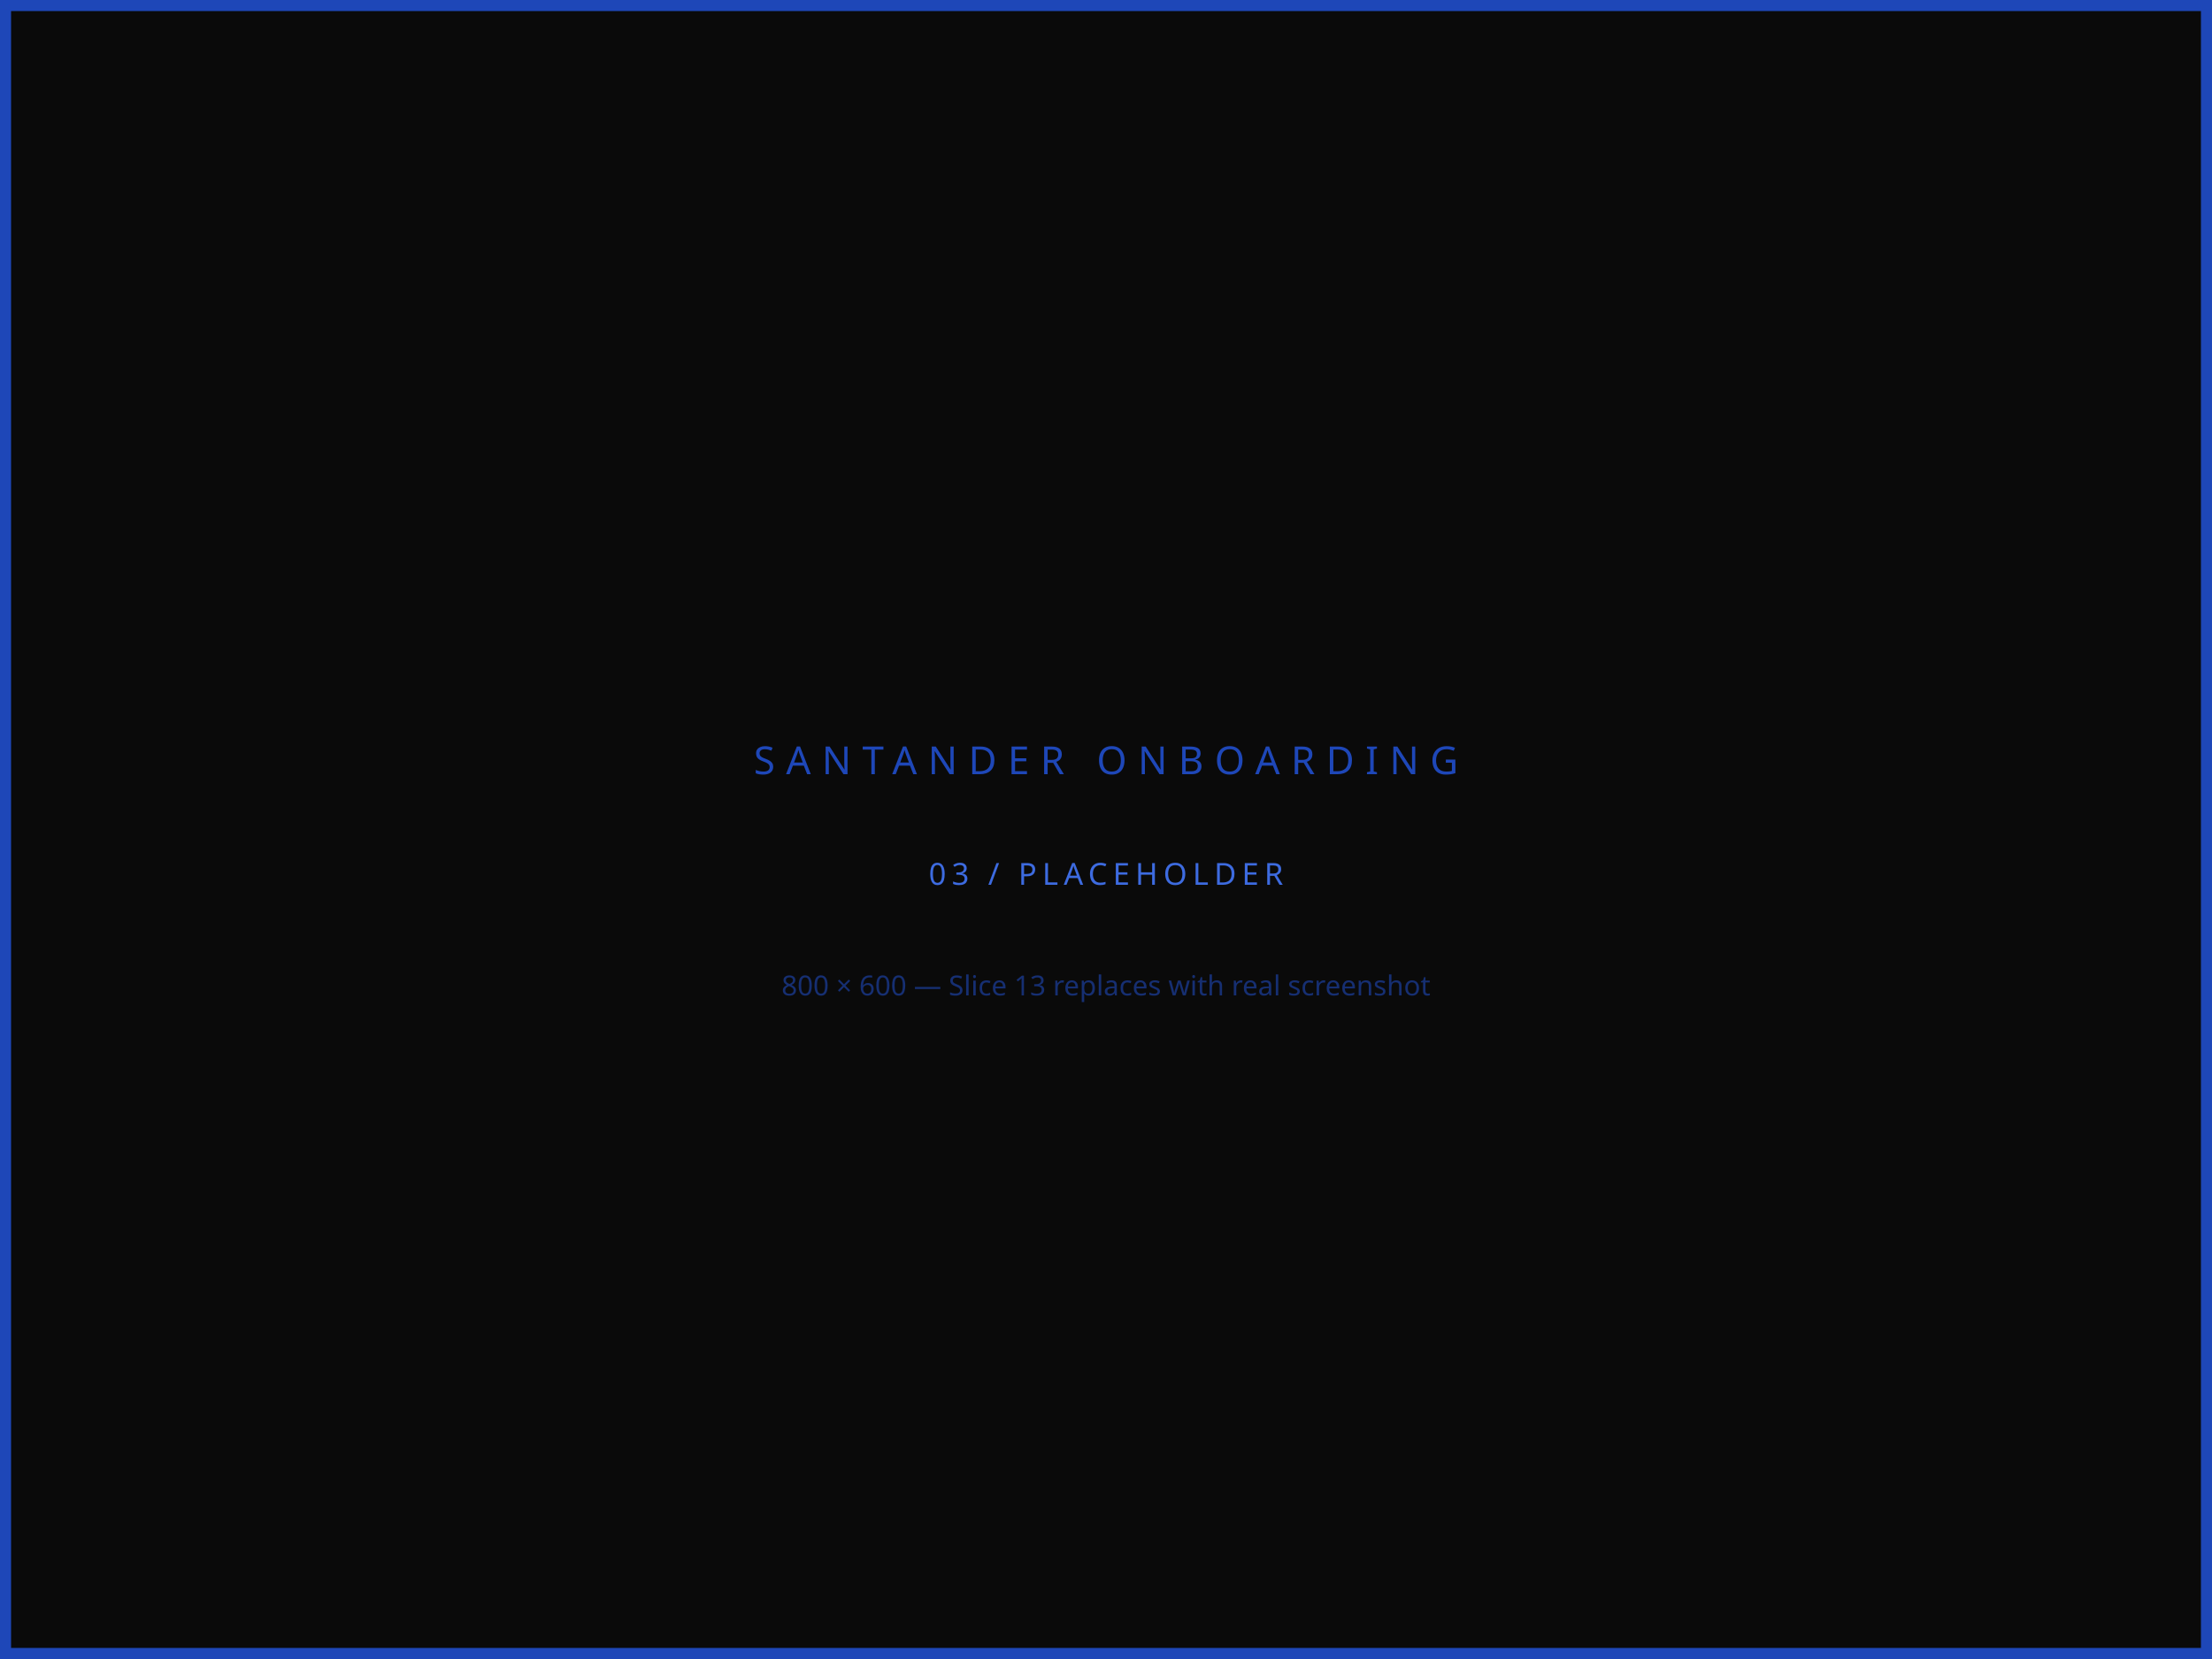
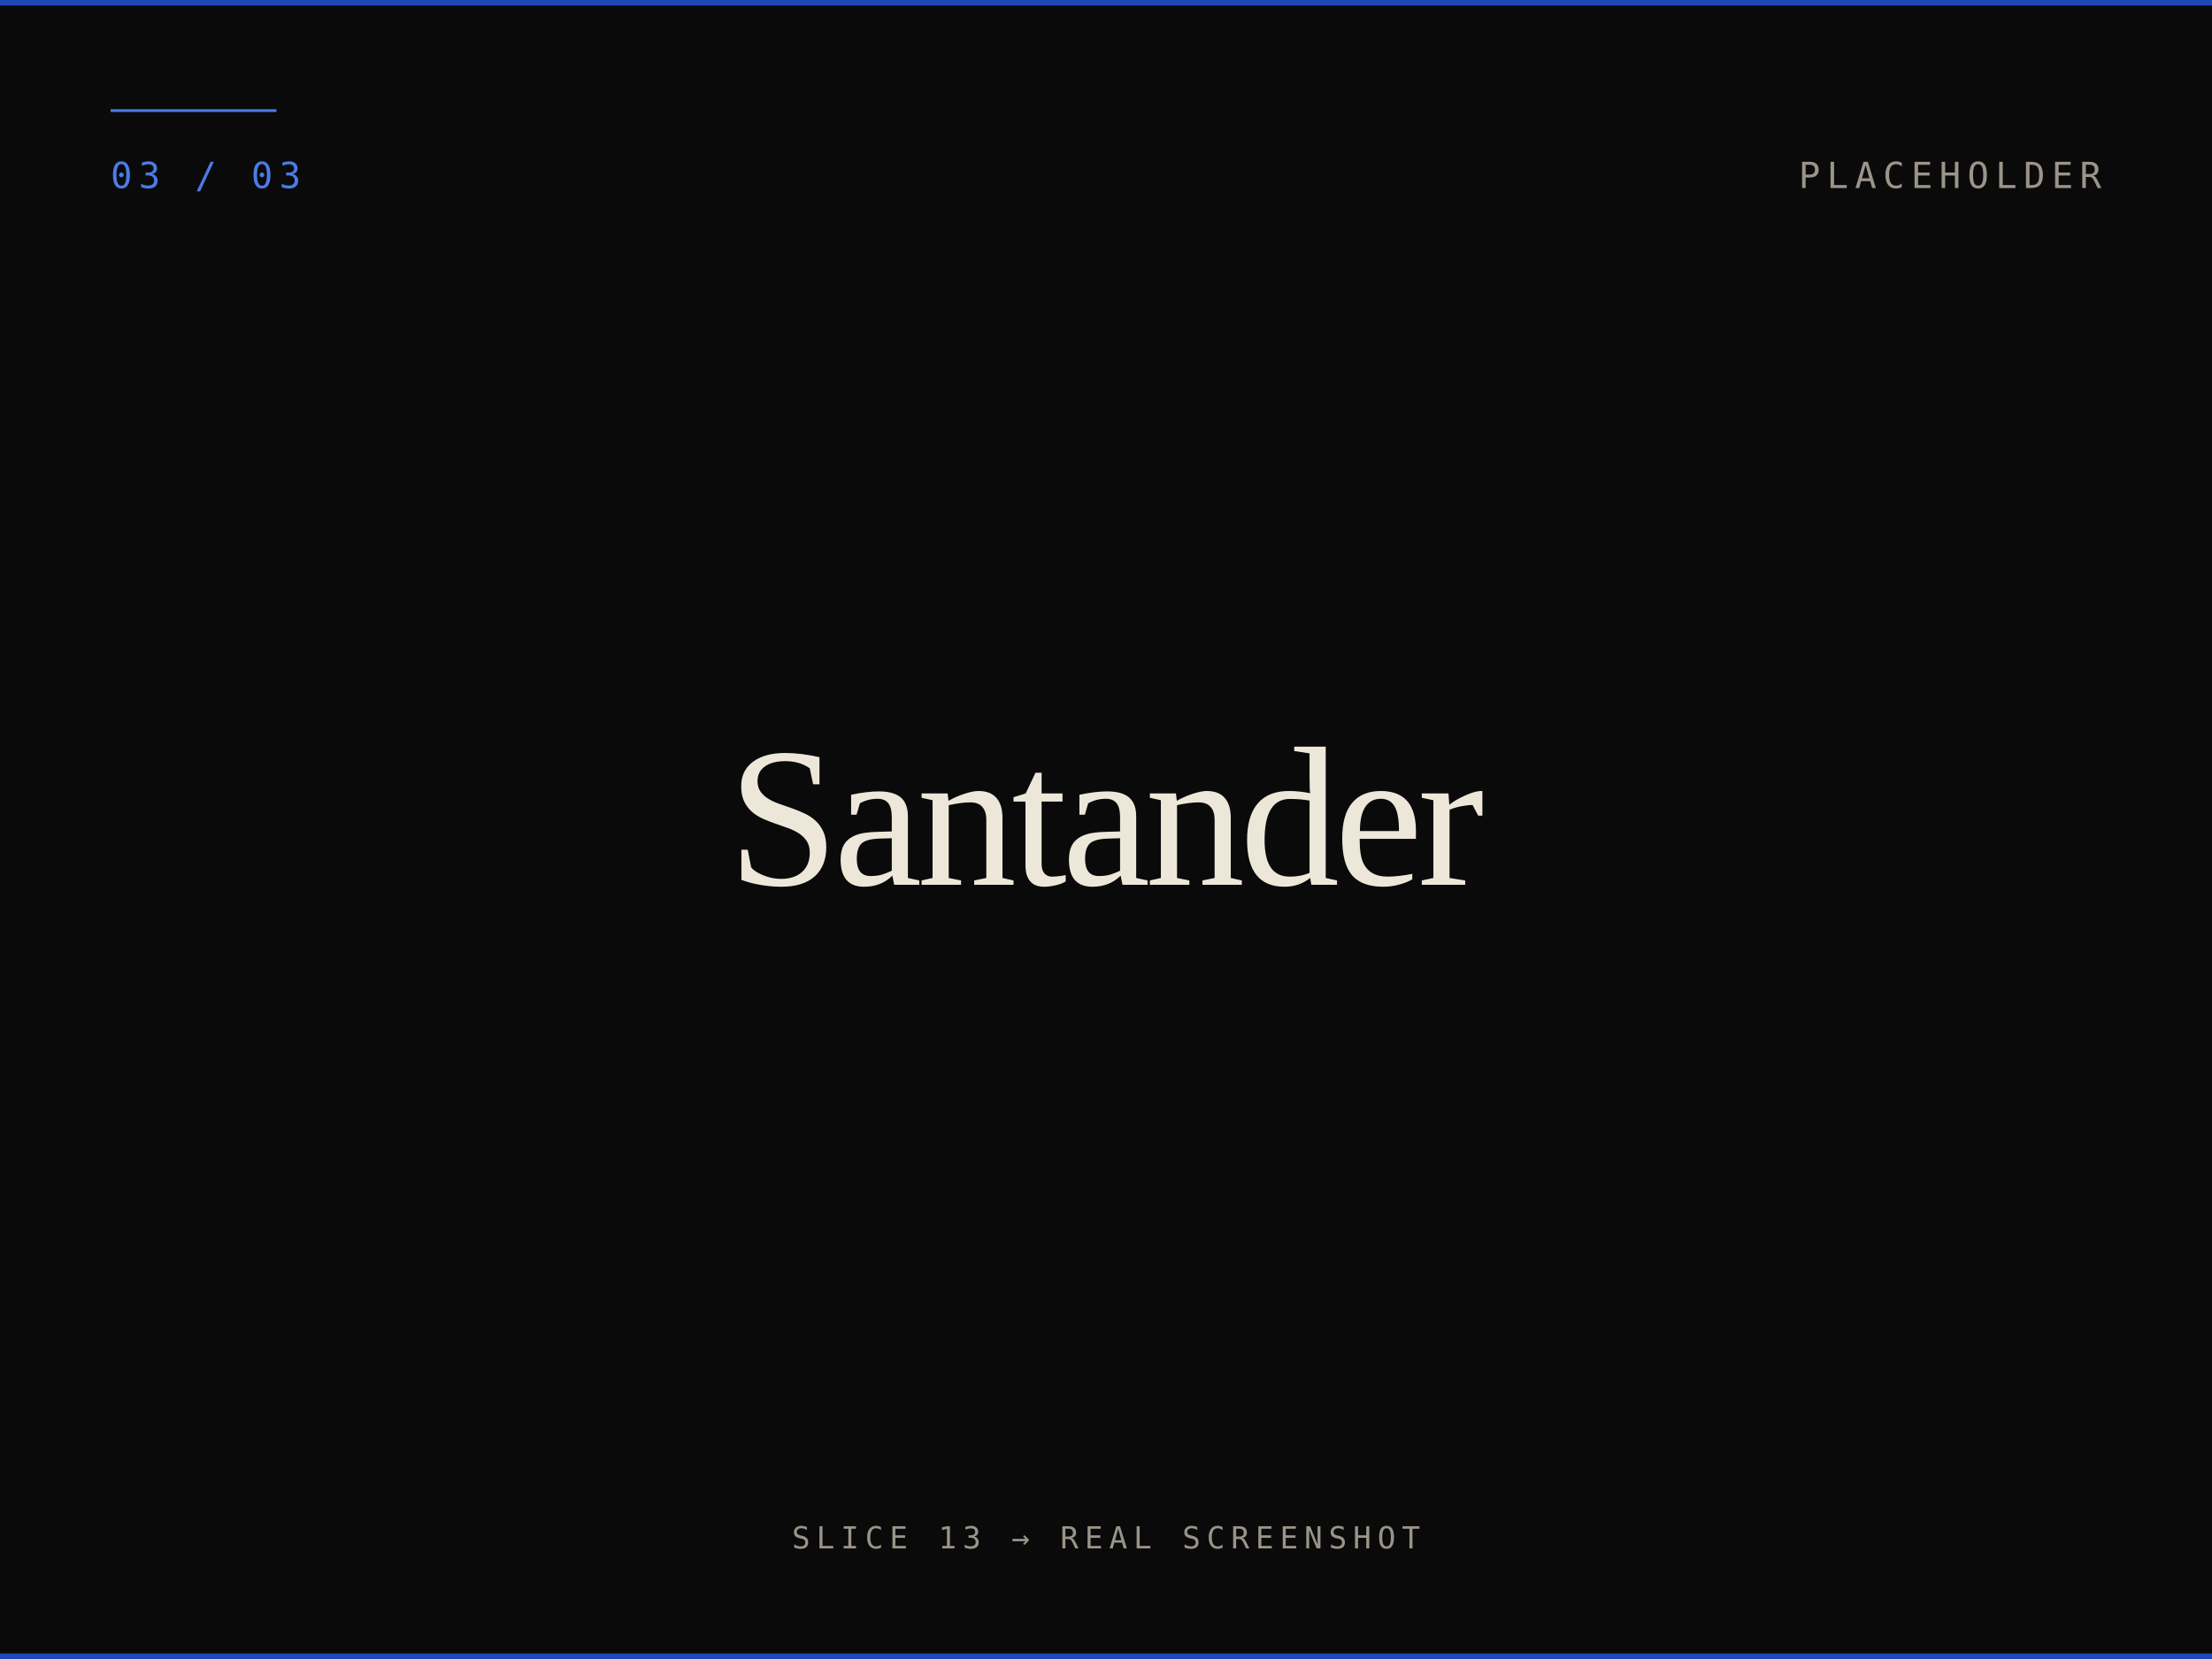
- <svg xmlns="http://www.w3.org/2000/svg" width="800" height="600" viewBox="0 0 800 600" role="img" aria-label="Santander Onboarding — placeholder image 3">
+ <svg xmlns="http://www.w3.org/2000/svg" width="800" height="600" viewBox="0 0 800 600" role="img" aria-label="Santander — placeholder 3">
  <rect width="800" height="600" fill="#0A0A0A" />
-   <rect x="0" y="0" width="800" height="4" fill="#1E47B8" />
-   <rect x="0" y="596" width="800" height="4" fill="#1E47B8" />
-   <rect x="0" y="0" width="4" height="600" fill="#1E47B8" />
-   <rect x="796" y="0" width="4" height="600" fill="#1E47B8" />
-   <text x="400" y="280" font-family="sans-serif" font-size="14" fill="#1E47B8" text-anchor="middle" letter-spacing="4">SANTANDER ONBOARDING</text>
-   <text x="400" y="320" font-family="sans-serif" font-size="11" fill="#3D6BE0" text-anchor="middle" letter-spacing="2">03 / PLACEHOLDER</text>
-   <text x="400" y="360" font-family="sans-serif" font-size="10" fill="#1E47B8" text-anchor="middle" opacity="0.6">800 × 600 — Slice 13 replaces with real screenshot</text>
+   <rect x="0" y="0" width="800" height="2" fill="#1E47B8" />
+   <rect x="0" y="598" width="800" height="2" fill="#1E47B8" />
+   <line x1="40" y1="40" x2="100" y2="40" stroke="#4B7BE6" stroke-width="1" />
+   <text x="40" y="68" font-family="ui-monospace, 'JetBrains Mono', monospace" font-size="13" fill="#4B7BE6" letter-spacing="0.18em">03 / 03</text>
+   <text x="760" y="68" font-family="ui-monospace, monospace" font-size="13" fill="#9A9489" text-anchor="end" letter-spacing="0.18em">PLACEHOLDER</text>
+   <text x="400" y="320" font-family="Georgia, 'Times New Roman', serif" font-size="72" fill="#EDE7DA" text-anchor="middle" font-weight="300" letter-spacing="-0.025em">Santander</text>
+   <text x="400" y="560" font-family="ui-monospace, monospace" font-size="11" fill="#9A9489" text-anchor="middle" letter-spacing="0.2em">SLICE 13 → REAL SCREENSHOT</text>
</svg>
